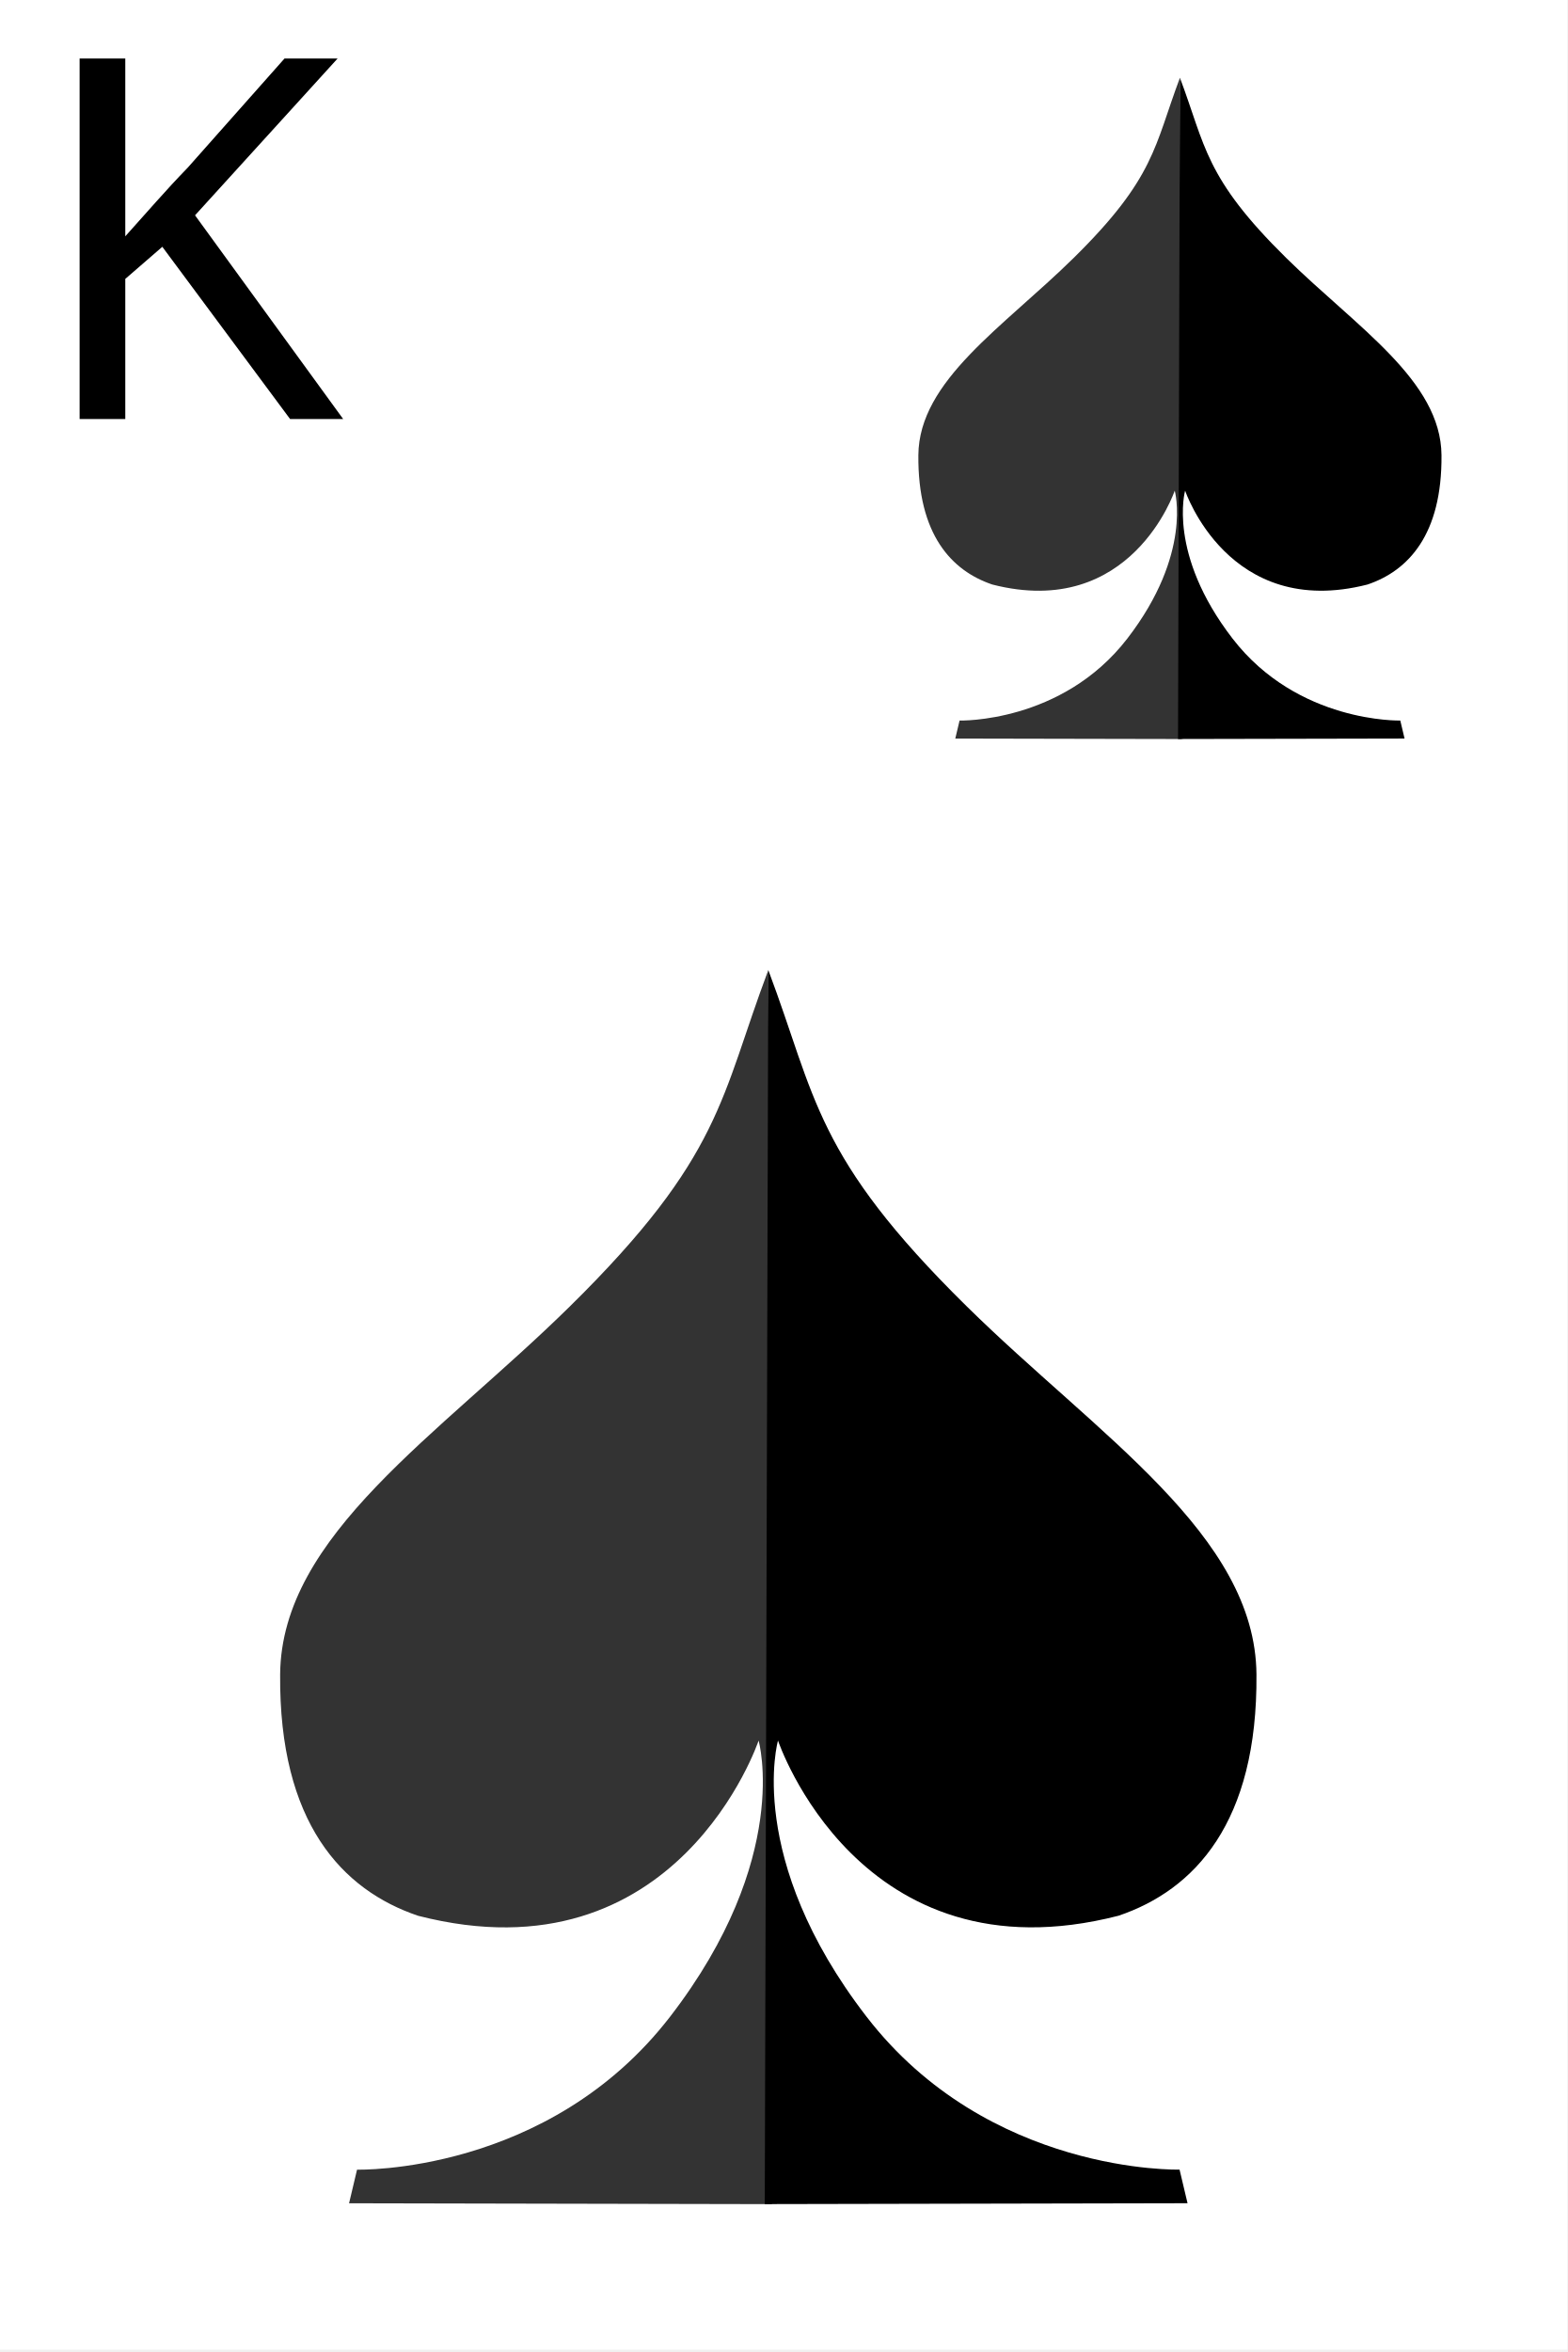
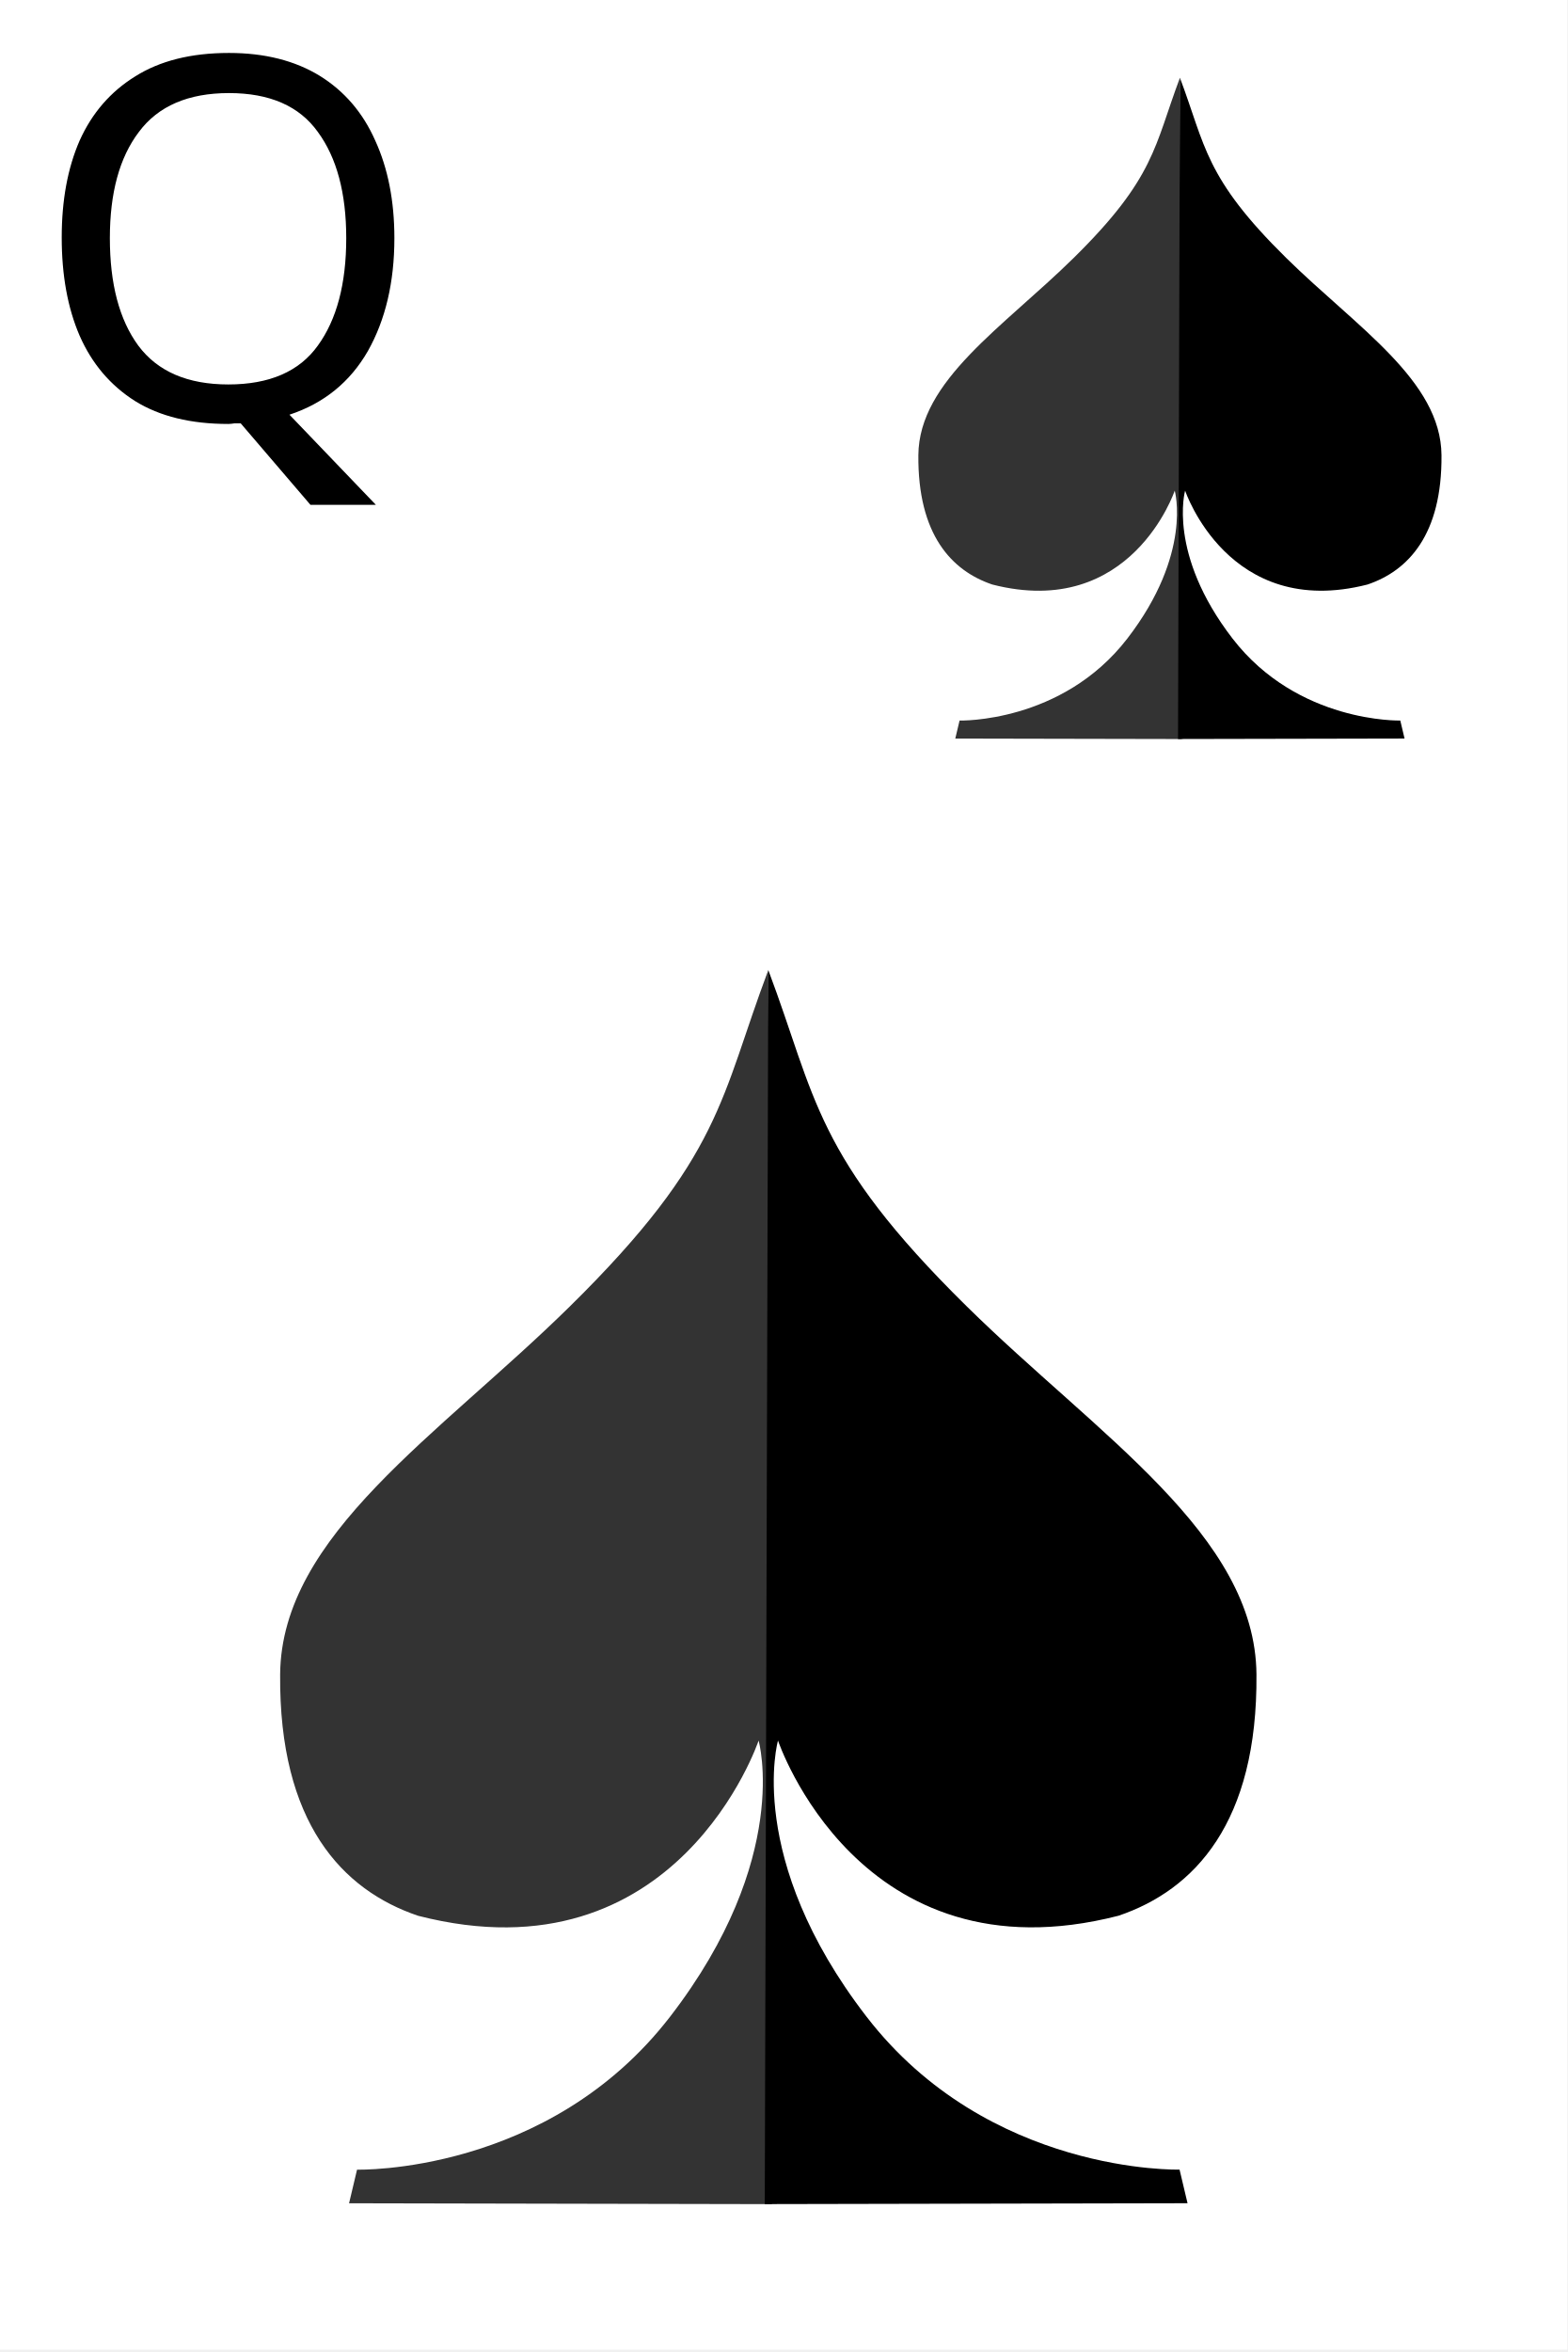
<svg xmlns="http://www.w3.org/2000/svg" width="150" height="225" viewBox="0 0 39.688 59.531" version="1.1" id="svg5">
  <defs id="defs2">
    <mask maskUnits="userSpaceOnUse" id="mask1192">
      <rect style="fill:#ffffff;fill-opacity:1;stroke-width:0.265" id="rect1194" width="101.388" height="140.797" x="-26.153" y="82.4" />
    </mask>
  </defs>
  <g id="layer1">
    <rect style="fill:#ffffff;fill-opacity:1;stroke-width:0.265" id="rect5028" width="39.678" height="59.472" x="0" y="-2.220446e-16" />
    <text xml:space="preserve" style="font-size:12.781px;font-family:Wingdings;-inkscape-font-specification:Wingdings;text-align:center;text-anchor:middle;fill:#ff0000;stroke-width:1.065" x="0.783" y="10.606" id="text63">
-       <tspan id="tspan61" x="0.783" y="10.606" style="font-style:normal;font-variant:normal;font-weight:normal;font-stretch:normal;font-family:'Bauhaus 93';-inkscape-font-specification:'Bauhaus 93, ';text-align:start;text-anchor:start;fill:#000000;stroke-width:1.065">K</tspan>
+       <tspan id="tspan61" x="0.783" y="10.606" style="font-style:normal;font-variant:normal;font-weight:normal;font-stretch:normal;font-family:'Bauhaus 93';-inkscape-font-specification:'Bauhaus 93, ';text-align:start;text-anchor:start;fill:#000000;stroke-width:1.065">Q</tspan>
    </text>
    <text xml:space="preserve" style="font-size:12.781px;font-family:Wingdings;-inkscape-font-specification:Wingdings;text-align:center;text-anchor:middle;fill:#ff0000;stroke-width:1.065" x="10.853" y="22.978" id="text63-6">
      <tspan id="tspan61-2" x="10.853" y="22.978" style="font-style:normal;font-variant:normal;font-weight:normal;font-stretch:normal;font-family:'Bauhaus 93';-inkscape-font-specification:'Bauhaus 93, ';text-align:start;text-anchor:start;fill:#000000;stroke-width:1.065" />
    </text>
    <g id="g1141">
      <path style="fill:#333333;stroke-width:0.265" d="m 19.451,24.553 c -1.213,3.219 -1.161,4.711 -5.026,8.515 -3.322,3.269 -7.304,5.782 -7.333,9.313 -0.031,3.753 1.569,5.458 3.492,6.109 6.573,1.687 8.621,-4.434 8.621,-4.434 0,0 0.851,2.978 -2.239,6.986 -3.09,4.008 -7.927,3.874 -7.927,3.874 l -0.202,0.851 10.703,0.022 z" id="path552" />
      <path style="fill:#000000;stroke-width:0.265" d="m 19.45,24.552 c 1.213,3.219 1.161,4.711 5.026,8.515 3.322,3.269 7.304,5.782 7.333,9.313 0.031,3.753 -1.569,5.458 -3.492,6.109 -6.573,1.687 -8.621,-4.434 -8.621,-4.434 0,0 -0.851,2.978 2.239,6.986 3.09,4.008 7.927,3.874 7.927,3.874 l 0.202,0.851 -10.703,0.022 z" id="path552-0" />
    </g>
    <g id="g1141-1" transform="matrix(0.535825,0,0,0.535825,19.44925,-11.18785)">
      <path style="fill:#333333;stroke-width:0.265" d="m 19.451,24.553 c -1.213,3.219 -1.161,4.711 -5.026,8.515 -3.322,3.269 -7.304,5.782 -7.333,9.313 -0.031,3.753 1.569,5.458 3.492,6.109 6.573,1.687 8.621,-4.434 8.621,-4.434 0,0 0.851,2.978 -2.239,6.986 -3.09,4.008 -7.927,3.874 -7.927,3.874 l -0.202,0.851 10.703,0.022 z" id="path552-6" />
      <path style="fill:#000000;stroke-width:0.265" d="m 19.45,24.552 c 1.213,3.219 1.161,4.711 5.026,8.515 3.322,3.269 7.304,5.782 7.333,9.313 0.031,3.753 -1.569,5.458 -3.492,6.109 -6.573,1.687 -8.621,-4.434 -8.621,-4.434 0,0 -0.851,2.978 2.239,6.986 3.09,4.008 7.927,3.874 7.927,3.874 l 0.202,0.851 -10.703,0.022 z" id="path552-0-2" />
    </g>
  </g>
</svg>
